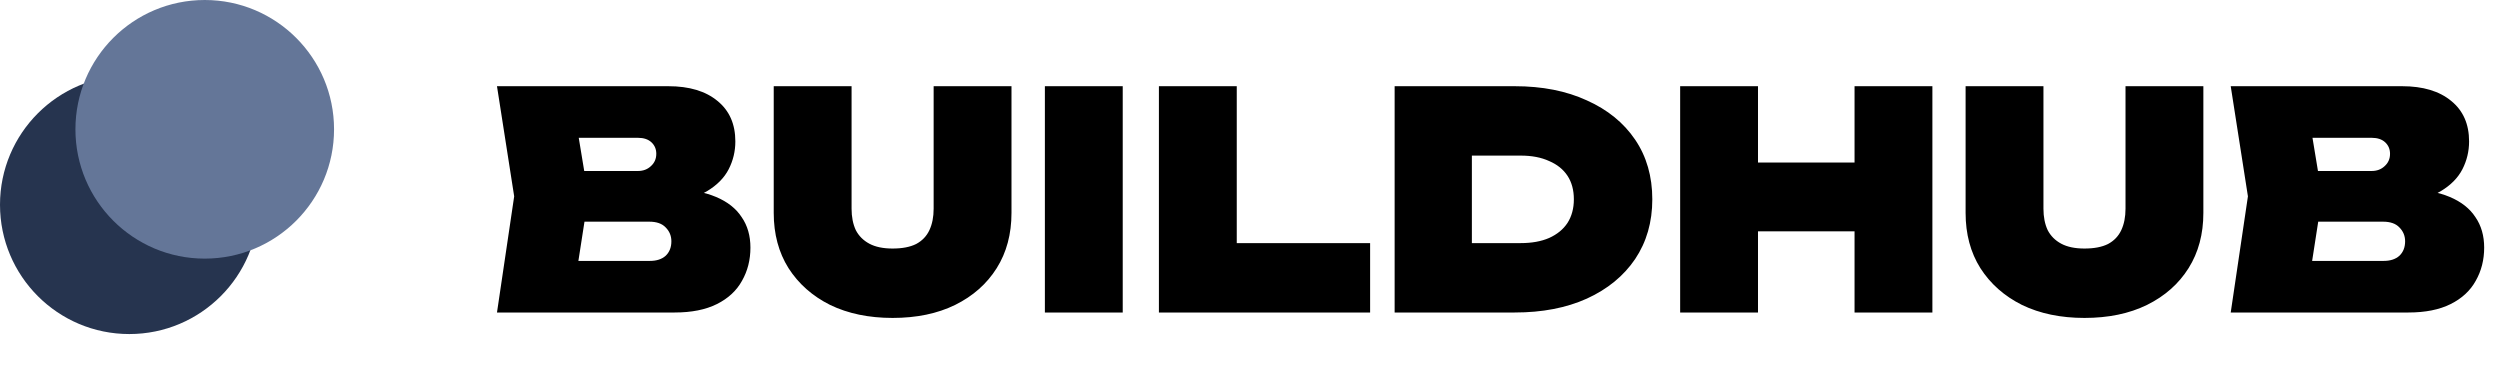
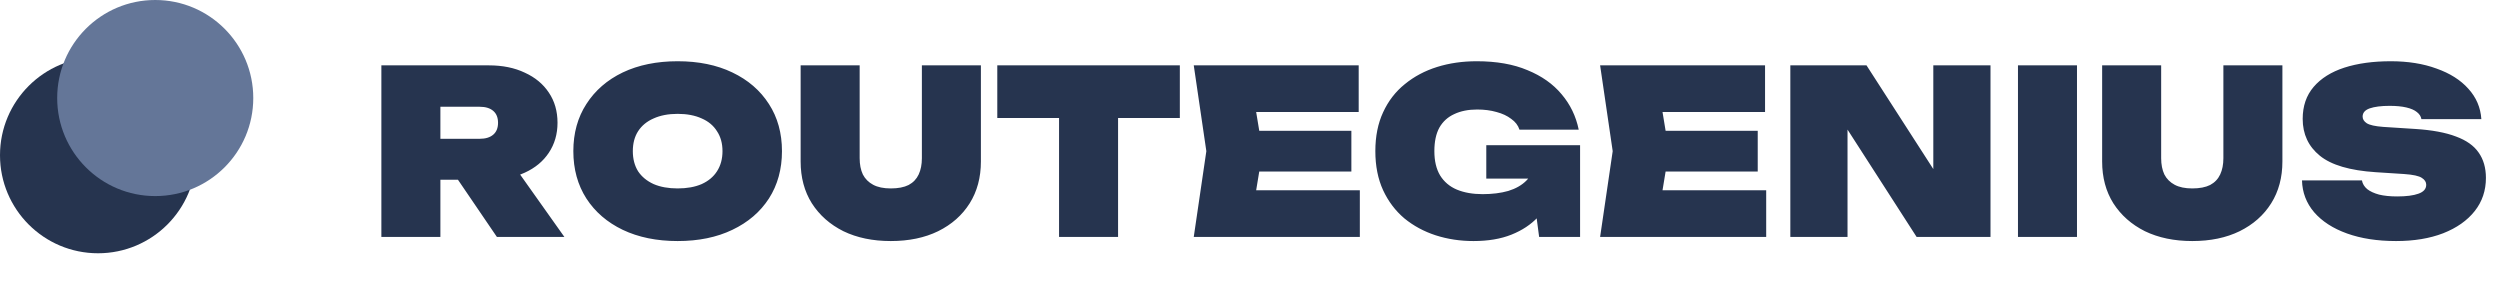
- <svg xmlns="http://www.w3.org/2000/svg" width="232" height="36" viewBox="0 0 232 36" fill="none">
-   <path d="M61.912 18.808L62.472 17.52C64.059 17.576 65.384 17.828 66.448 18.276C67.512 18.724 68.305 19.349 68.828 20.152C69.369 20.936 69.64 21.879 69.64 22.98C69.64 24.119 69.379 25.145 68.856 26.06C68.352 26.975 67.577 27.693 66.532 28.216C65.487 28.739 64.18 29 62.612 29H46.12L47.716 18.22L46.12 8H62.024C63.965 8 65.487 8.457 66.588 9.372C67.689 10.268 68.24 11.519 68.24 13.124C68.24 14.039 68.035 14.897 67.624 15.7C67.213 16.503 66.541 17.184 65.608 17.744C64.693 18.285 63.461 18.64 61.912 18.808ZM53.176 27.432L50.432 24.212H60.316C60.932 24.212 61.417 24.053 61.772 23.736C62.127 23.4 62.304 22.952 62.304 22.392C62.304 21.888 62.127 21.459 61.772 21.104C61.436 20.749 60.932 20.572 60.26 20.572H51.972V15.868H59.196C59.681 15.868 60.083 15.719 60.4 15.42C60.736 15.121 60.904 14.739 60.904 14.272C60.904 13.843 60.755 13.488 60.456 13.208C60.157 12.928 59.737 12.788 59.196 12.788H50.46L53.176 9.568L54.604 18.22L53.176 27.432ZM79.026 19.368C79.026 20.133 79.157 20.796 79.418 21.356C79.698 21.897 80.118 22.317 80.678 22.616C81.238 22.915 81.957 23.064 82.834 23.064C83.73 23.064 84.458 22.924 85.018 22.644C85.578 22.345 85.989 21.916 86.25 21.356C86.512 20.796 86.642 20.133 86.642 19.368V8H93.866V19.76C93.866 21.72 93.409 23.428 92.494 24.884C91.58 26.34 90.292 27.479 88.63 28.3C86.988 29.103 85.056 29.504 82.834 29.504C80.632 29.504 78.7 29.103 77.038 28.3C75.396 27.479 74.108 26.34 73.174 24.884C72.26 23.428 71.802 21.72 71.802 19.76V8H79.026V19.368ZM96.965 8H104.189V29H96.965V8ZM114.771 8V25.808L111.523 22.56H127.147V29H107.547V8H114.771ZM140.566 8C143.124 8 145.354 8.439 147.258 9.316C149.181 10.175 150.674 11.388 151.738 12.956C152.802 14.524 153.334 16.372 153.334 18.5C153.334 20.609 152.802 22.457 151.738 24.044C150.674 25.612 149.181 26.835 147.258 27.712C145.354 28.571 143.124 29 140.566 29H129.422V8H140.566ZM136.59 25.78L133.342 22.56H141.126C142.153 22.56 143.03 22.401 143.758 22.084C144.505 21.748 145.074 21.281 145.466 20.684C145.858 20.068 146.054 19.34 146.054 18.5C146.054 17.641 145.858 16.913 145.466 16.316C145.074 15.719 144.505 15.261 143.758 14.944C143.03 14.608 142.153 14.44 141.126 14.44H133.342L136.59 11.22V25.78ZM155.918 8H163.142V29H155.918V8ZM172.102 8H179.326V29H172.102V8ZM160.006 15.084H174.93V21.468H160.006V15.084ZM189.632 19.368C189.632 20.133 189.762 20.796 190.024 21.356C190.304 21.897 190.724 22.317 191.284 22.616C191.844 22.915 192.562 23.064 193.44 23.064C194.336 23.064 195.064 22.924 195.624 22.644C196.184 22.345 196.594 21.916 196.856 21.356C197.117 20.796 197.248 20.133 197.248 19.368V8H204.472V19.76C204.472 21.72 204.014 23.428 203.1 24.884C202.185 26.34 200.897 27.479 199.236 28.3C197.593 29.103 195.661 29.504 193.44 29.504C191.237 29.504 189.305 29.103 187.644 28.3C186.001 27.479 184.713 26.34 183.78 24.884C182.865 23.428 182.408 21.72 182.408 19.76V8H189.632V19.368ZM222.803 18.808L223.363 17.52C224.949 17.576 226.275 17.828 227.339 18.276C228.403 18.724 229.196 19.349 229.719 20.152C230.26 20.936 230.531 21.879 230.531 22.98C230.531 24.119 230.269 25.145 229.747 26.06C229.243 26.975 228.468 27.693 227.423 28.216C226.377 28.739 225.071 29 223.503 29H207.011L208.607 18.22L207.011 8H222.915C224.856 8 226.377 8.457 227.479 9.372C228.58 10.268 229.131 11.519 229.131 13.124C229.131 14.039 228.925 14.897 228.515 15.7C228.104 16.503 227.432 17.184 226.499 17.744C225.584 18.285 224.352 18.64 222.803 18.808ZM214.067 27.432L211.323 24.212H221.207C221.823 24.212 222.308 24.053 222.663 23.736C223.017 23.4 223.195 22.952 223.195 22.392C223.195 21.888 223.017 21.459 222.663 21.104C222.327 20.749 221.823 20.572 221.151 20.572H212.863V15.868H220.087C220.572 15.868 220.973 15.719 221.291 15.42C221.627 15.121 221.795 14.739 221.795 14.272C221.795 13.843 221.645 13.488 221.347 13.208C221.048 12.928 220.628 12.788 220.087 12.788H211.351L214.067 9.568L215.495 18.22L214.067 27.432Z" fill="black" />
+ <svg xmlns="http://www.w3.org/2000/svg" width="306" height="36" viewBox="0 0 306 36" fill="none">
+   <path d="M51.664 16.988H58.72C59.429 16.988 59.98 16.82 60.372 16.484C60.764 16.148 60.96 15.663 60.96 15.028C60.96 14.393 60.764 13.908 60.372 13.572C59.98 13.236 59.429 13.068 58.72 13.068H50.656L53.904 9.82V29H46.68V8H59.84C61.52 8 62.985 8.299 64.236 8.896C65.505 9.475 66.485 10.287 67.176 11.332C67.885 12.377 68.24 13.609 68.24 15.028C68.24 16.409 67.885 17.632 67.176 18.696C66.485 19.741 65.505 20.553 64.236 21.132C62.985 21.711 61.52 22 59.84 22H51.664V16.988ZM54.128 19.172H62.108L69.08 29H60.82L54.128 19.172ZM82.945 29.504C80.388 29.504 78.148 29.047 76.225 28.132C74.321 27.217 72.837 25.939 71.773 24.296C70.709 22.635 70.177 20.703 70.177 18.5C70.177 16.297 70.709 14.375 71.773 12.732C72.837 11.071 74.321 9.783 76.225 8.868C78.148 7.953 80.388 7.496 82.945 7.496C85.503 7.496 87.733 7.953 89.637 8.868C91.56 9.783 93.053 11.071 94.117 12.732C95.181 14.375 95.713 16.297 95.713 18.5C95.713 20.703 95.181 22.635 94.117 24.296C93.053 25.939 91.56 27.217 89.637 28.132C87.733 29.047 85.503 29.504 82.945 29.504ZM82.945 23.064C84.084 23.064 85.064 22.887 85.885 22.532C86.707 22.159 87.332 21.636 87.761 20.964C88.209 20.273 88.433 19.452 88.433 18.5C88.433 17.548 88.209 16.736 87.761 16.064C87.332 15.373 86.707 14.851 85.885 14.496C85.064 14.123 84.084 13.936 82.945 13.936C81.807 13.936 80.827 14.123 80.005 14.496C79.184 14.851 78.549 15.373 78.101 16.064C77.672 16.736 77.457 17.548 77.457 18.5C77.457 19.452 77.672 20.273 78.101 20.964C78.549 21.636 79.184 22.159 80.005 22.532C80.827 22.887 81.807 23.064 82.945 23.064ZM105.222 19.368C105.222 20.133 105.352 20.796 105.614 21.356C105.894 21.897 106.314 22.317 106.874 22.616C107.434 22.915 108.152 23.064 109.03 23.064C109.926 23.064 110.654 22.924 111.214 22.644C111.774 22.345 112.184 21.916 112.446 21.356C112.707 20.796 112.838 20.133 112.838 19.368V8H120.062V19.76C120.062 21.72 119.604 23.428 118.69 24.884C117.775 26.34 116.487 27.479 114.826 28.3C113.183 29.103 111.251 29.504 109.03 29.504C106.827 29.504 104.895 29.103 103.234 28.3C101.591 27.479 100.303 26.34 99.37 24.884C98.455 23.428 97.998 21.72 97.998 19.76V8H105.222V19.368ZM129.628 11.108H136.852V29H129.628V11.108ZM122.068 8H144.412V14.44H122.068V8ZM165.408 16.008V20.992H149.588V16.008H165.408ZM154.544 18.5L153.256 26.312L150.512 23.288H166.444V29H146.116L147.656 18.5L146.116 8H166.304V13.712H150.512L153.256 10.688L154.544 18.5ZM190.938 19.928C190.863 21.16 190.602 22.355 190.154 23.512C189.725 24.651 189.081 25.677 188.222 26.592C187.382 27.488 186.309 28.197 185.002 28.72C183.695 29.243 182.146 29.504 180.354 29.504C178.73 29.504 177.19 29.271 175.734 28.804C174.297 28.337 173.018 27.647 171.898 26.732C170.797 25.799 169.929 24.651 169.294 23.288C168.659 21.907 168.342 20.311 168.342 18.5C168.342 16.689 168.659 15.103 169.294 13.74C169.929 12.359 170.815 11.211 171.954 10.296C173.093 9.363 174.409 8.663 175.902 8.196C177.395 7.729 179.01 7.496 180.746 7.496C183.173 7.496 185.245 7.86 186.962 8.588C188.698 9.297 190.089 10.277 191.134 11.528C192.198 12.779 192.898 14.225 193.234 15.868H185.982C185.814 15.345 185.478 14.907 184.974 14.552C184.489 14.179 183.891 13.899 183.182 13.712C182.473 13.507 181.679 13.404 180.802 13.404C179.719 13.404 178.786 13.591 178.002 13.964C177.218 14.319 176.611 14.869 176.182 15.616C175.771 16.363 175.566 17.324 175.566 18.5C175.566 19.695 175.799 20.684 176.266 21.468C176.751 22.252 177.433 22.831 178.31 23.204C179.206 23.577 180.261 23.764 181.474 23.764C182.65 23.764 183.695 23.633 184.61 23.372C185.525 23.092 186.262 22.672 186.822 22.112C187.401 21.533 187.755 20.805 187.886 19.928H190.938ZM181.922 21.86V17.772H193.402V29H188.39L187.326 20.964L188.586 21.86H181.922ZM215.146 16.008V20.992H199.326V16.008H215.146ZM204.282 18.5L202.994 26.312L200.25 23.288H216.182V29H195.854L197.394 18.5L195.854 8H216.042V13.712H200.25L202.994 10.688L204.282 18.5ZM238.597 23.736L236.637 24.212V8H243.637V29H234.593L224.177 12.816L226.137 12.34V29H219.137V8H228.461L238.597 23.736ZM247 8H254.224V29H247V8ZM264.526 19.368C264.526 20.133 264.657 20.796 264.918 21.356C265.198 21.897 265.618 22.317 266.178 22.616C266.738 22.915 267.457 23.064 268.334 23.064C269.23 23.064 269.958 22.924 270.518 22.644C271.078 22.345 271.489 21.916 271.75 21.356C272.012 20.796 272.142 20.133 272.142 19.368V8H279.366V19.76C279.366 21.72 278.909 23.428 277.994 24.884C277.08 26.34 275.792 27.479 274.13 28.3C272.488 29.103 270.556 29.504 268.334 29.504C266.132 29.504 264.2 29.103 262.538 28.3C260.896 27.479 259.608 26.34 258.674 24.884C257.76 23.428 257.302 21.72 257.302 19.76V8H264.526V19.368ZM281.765 22.084H289.101C289.176 22.495 289.39 22.849 289.745 23.148C290.1 23.428 290.585 23.652 291.201 23.82C291.817 23.969 292.554 24.044 293.413 24.044C294.533 24.044 295.401 23.932 296.017 23.708C296.652 23.484 296.969 23.12 296.969 22.616C296.969 22.28 296.792 22 296.437 21.776C296.082 21.533 295.354 21.375 294.253 21.3L290.781 21.076C287.626 20.871 285.349 20.199 283.949 19.06C282.549 17.921 281.849 16.419 281.849 14.552C281.849 12.984 282.297 11.677 283.193 10.632C284.089 9.587 285.34 8.803 286.945 8.28C288.569 7.757 290.464 7.496 292.629 7.496C294.738 7.496 296.605 7.795 298.229 8.392C299.872 8.971 301.169 9.792 302.121 10.856C303.092 11.92 303.624 13.161 303.717 14.58H296.381C296.325 14.244 296.138 13.955 295.821 13.712C295.522 13.469 295.093 13.283 294.533 13.152C293.973 13.021 293.292 12.956 292.489 12.956C291.462 12.956 290.65 13.059 290.053 13.264C289.474 13.469 289.185 13.805 289.185 14.272C289.185 14.589 289.353 14.86 289.689 15.084C290.044 15.308 290.716 15.457 291.705 15.532L295.625 15.784C297.678 15.915 299.34 16.223 300.609 16.708C301.878 17.175 302.802 17.828 303.381 18.668C303.978 19.508 304.277 20.544 304.277 21.776C304.277 23.325 303.82 24.679 302.905 25.836C301.99 26.993 300.702 27.899 299.041 28.552C297.398 29.187 295.476 29.504 293.273 29.504C290.996 29.504 288.998 29.196 287.281 28.58C285.564 27.964 284.22 27.096 283.249 25.976C282.297 24.856 281.802 23.559 281.765 22.084Z" fill="#26344F" />
  <circle cx="12" cy="19" r="12" fill="#26344F" />
  <circle cx="19" cy="12" r="12" fill="#647698" />
</svg>
